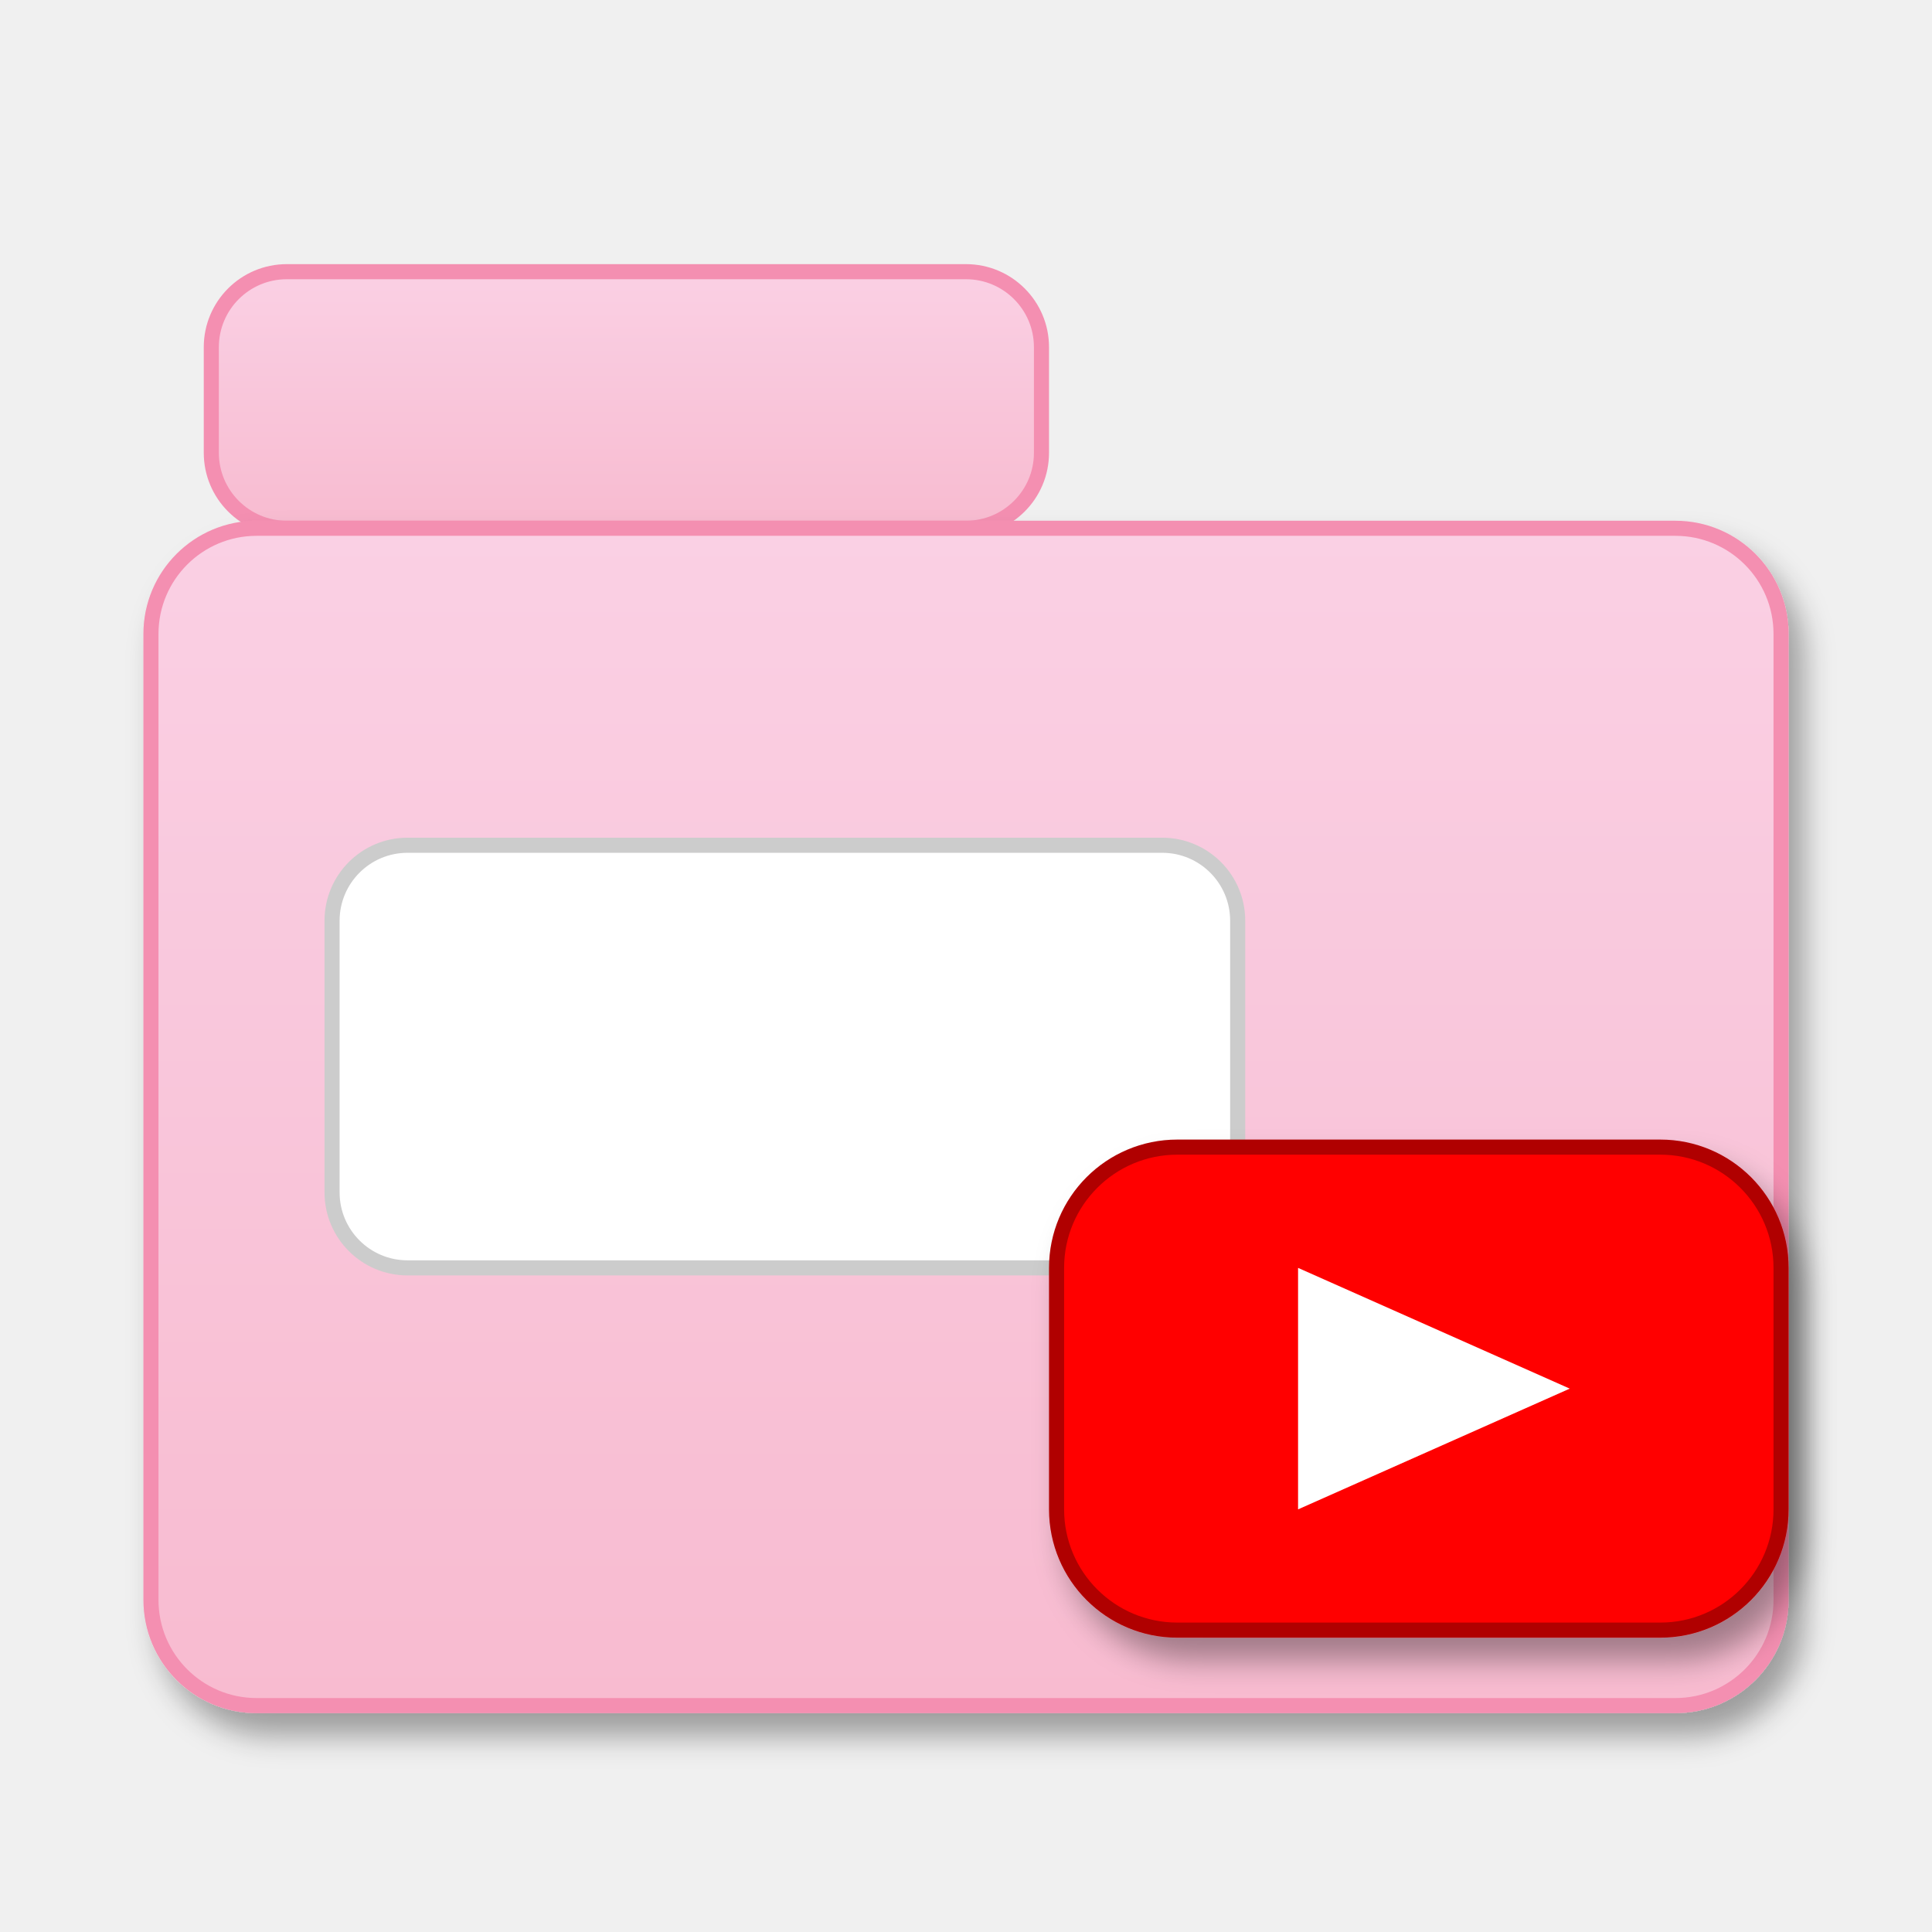
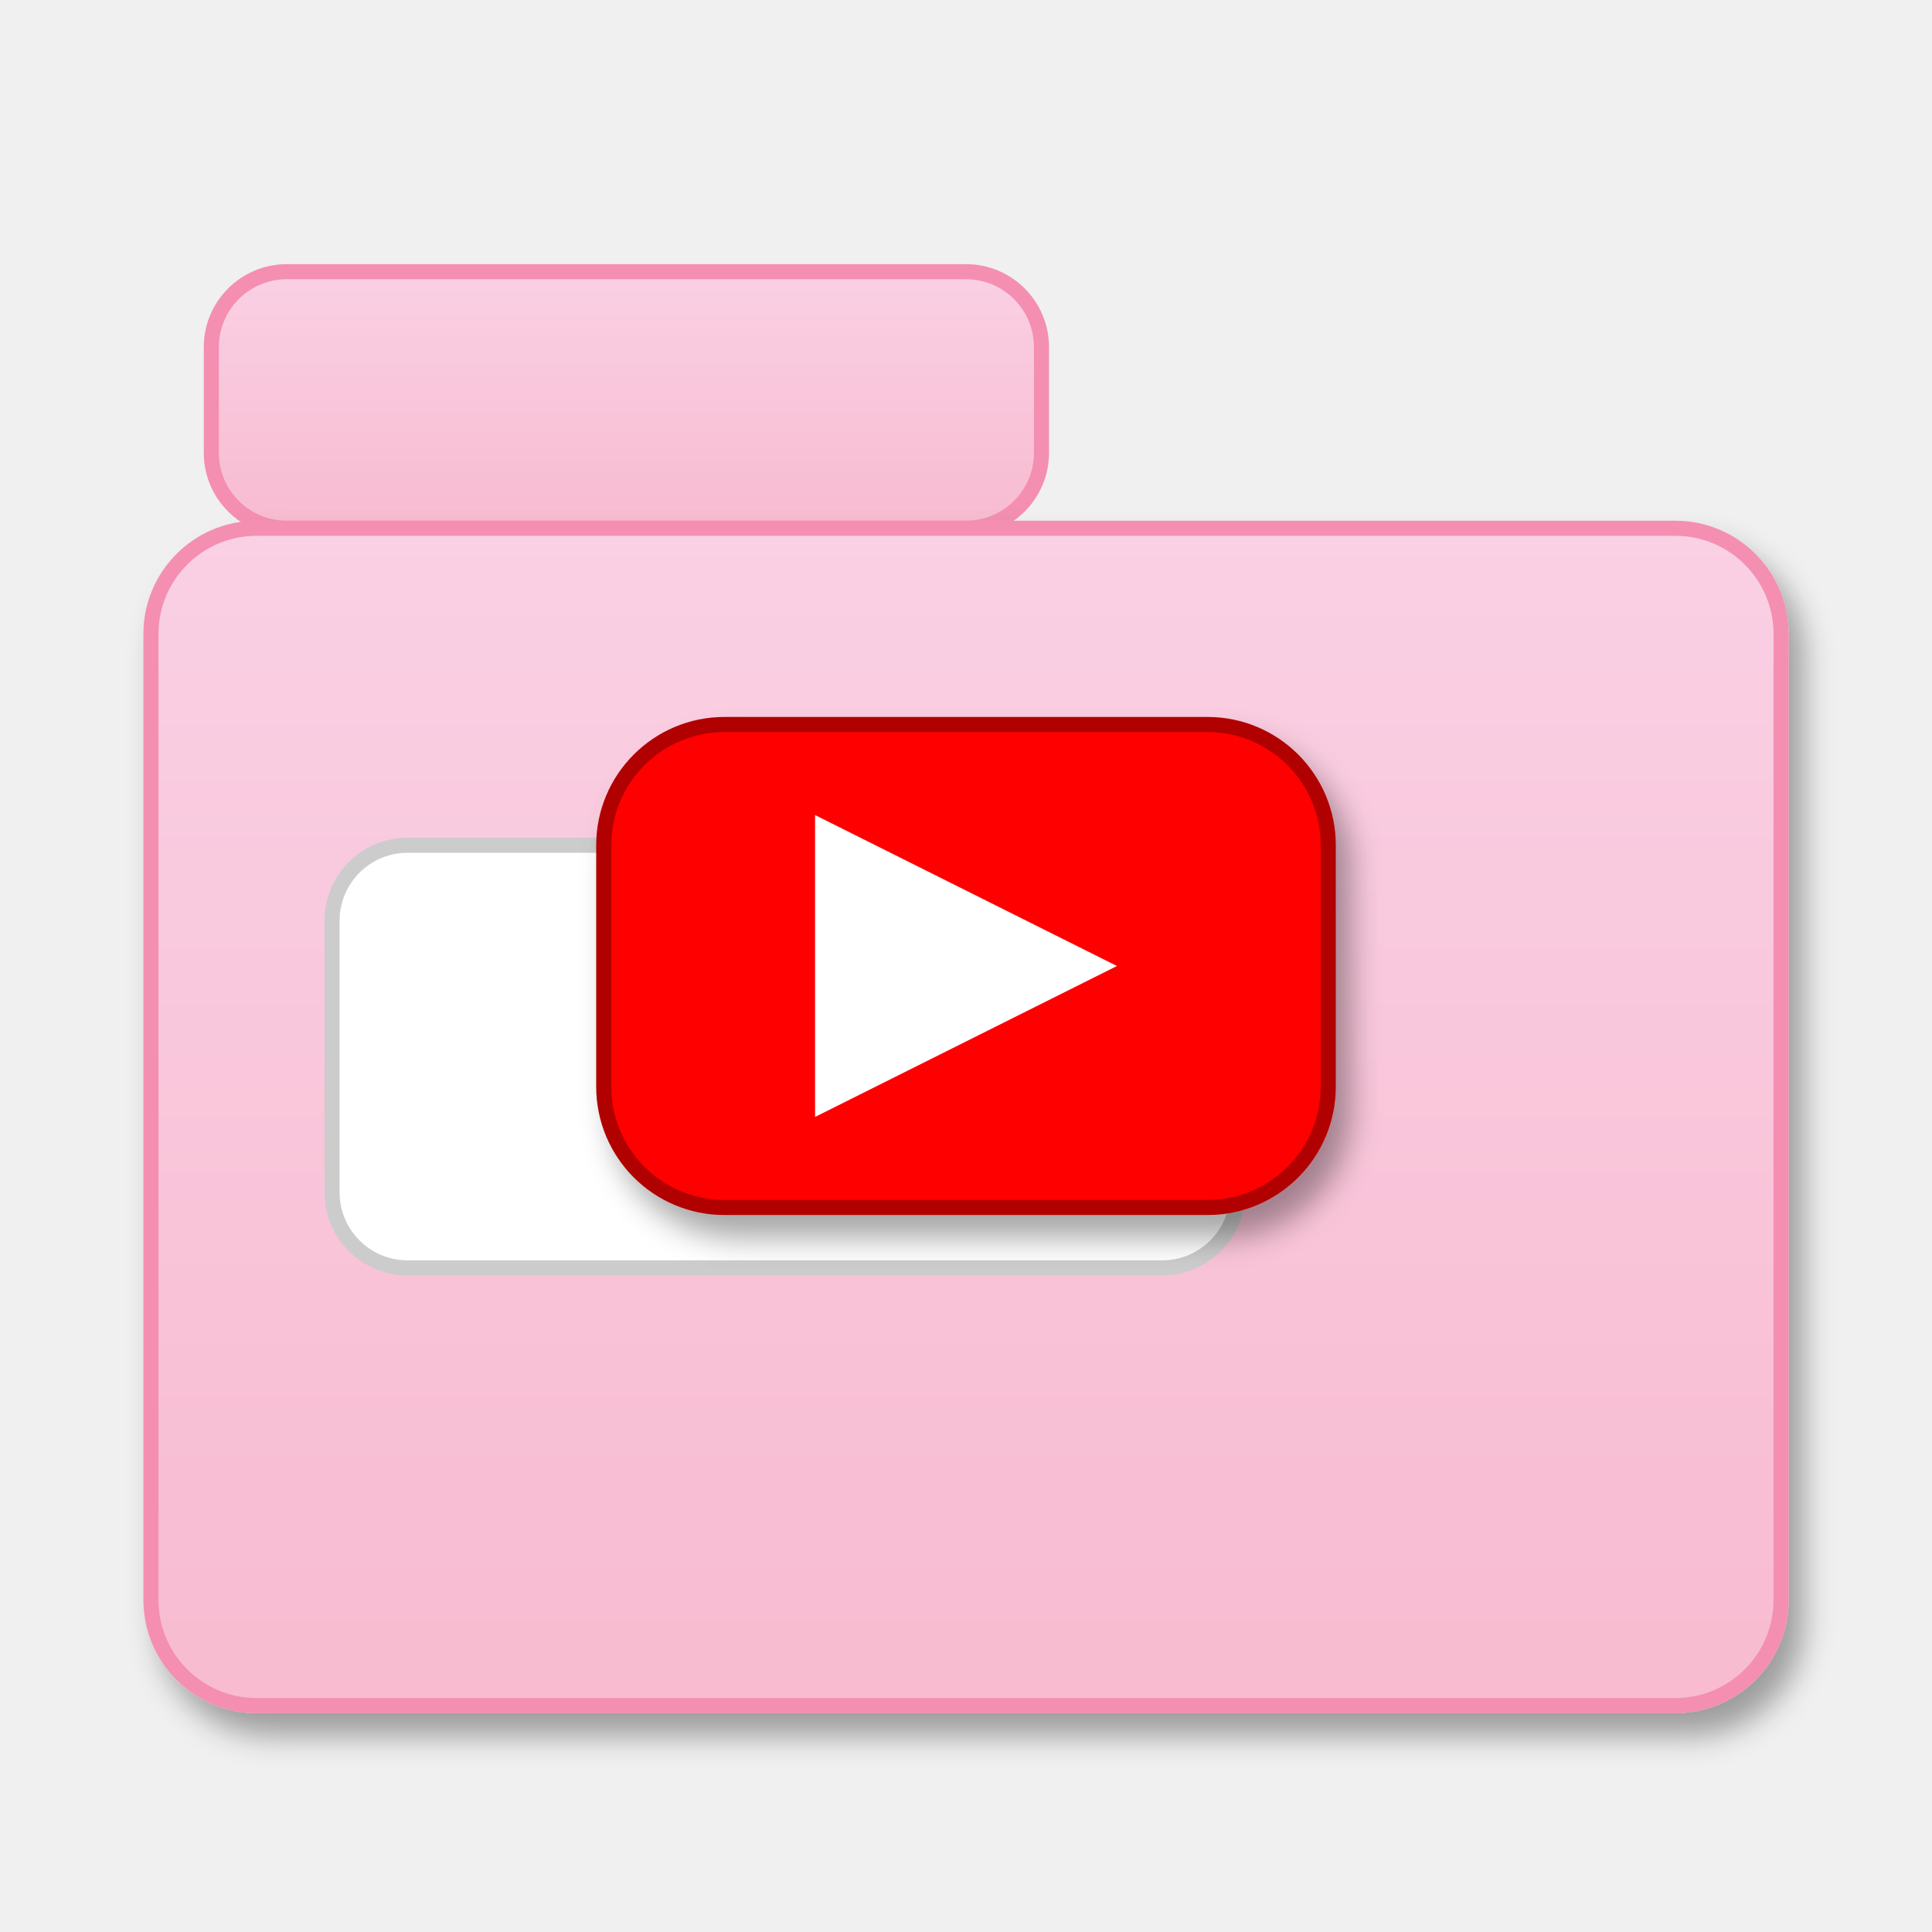
<svg xmlns="http://www.w3.org/2000/svg" width="256" height="256" viewBox="0 0 256 256">
  <defs>
    <linearGradient id="g" x1="0" y1="0" x2="0" y2="1">
      <stop offset="0%" stop-color="#FAD0E4" />
      <stop offset="100%" stop-color="#F8BBD0" />
    </linearGradient>
    <filter id="dropshadow" height="130%">
      <feGaussianBlur in="SourceAlpha" stdDeviation="2" />
      <feOffset dx="2" dy="3" result="offsetblur" />
      <feComponentTransfer>
        <feFuncA type="linear" slope="0.35" />
      </feComponentTransfer>
      <feMerge>
        <feMergeNode />
        <feMergeNode in="SourceGraphic" />
      </feMerge>
    </filter>
  </defs>
  <rect x="28" y="36" rx="10" ry="10" width="110" height="34" fill="url(#g)" stroke="#F48FB1" stroke-width="2" />
  <g filter="url(#dropshadow)">
    <rect x="20" y="70" rx="14" ry="14" width="216" height="156" fill="url(#g)" stroke="#F48FB1" stroke-width="2" />
  </g>
  <rect x="44" y="112" rx="10" ry="10" width="120" height="56" fill="#ffffff" stroke="#cccccc" stroke-width="2" />
  <g filter="url(#dropshadow)">
-     <rect x="140" y="152" rx="16" ry="16" width="96" height="64" fill="#FF0000" stroke="#B00000" stroke-width="2" />
-     <polygon points="172,168 172,200 208,184" fill="#ffffff" />
+     <rect x="80" y="96" rx="16" ry="16" width="96" height="64" fill="#FF0000" stroke="#B00000" stroke-width="2" />
+     <polygon points="108,108 108,148 148,128" fill="#ffffff" />
  </g>
</svg>
